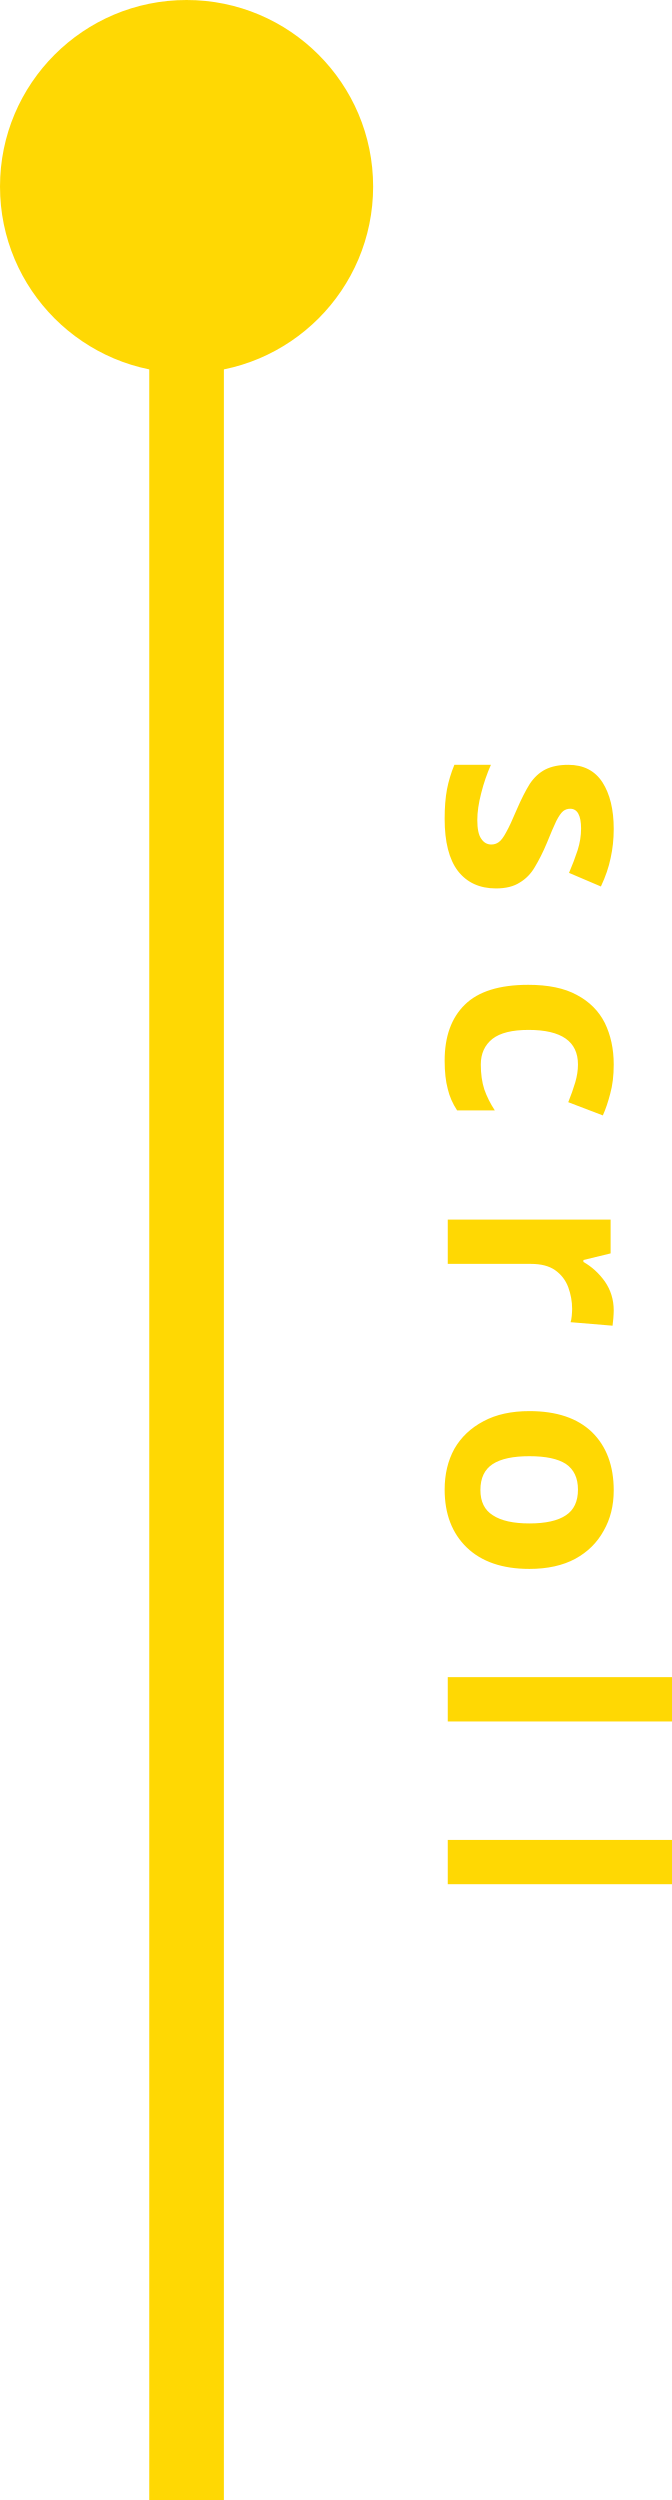
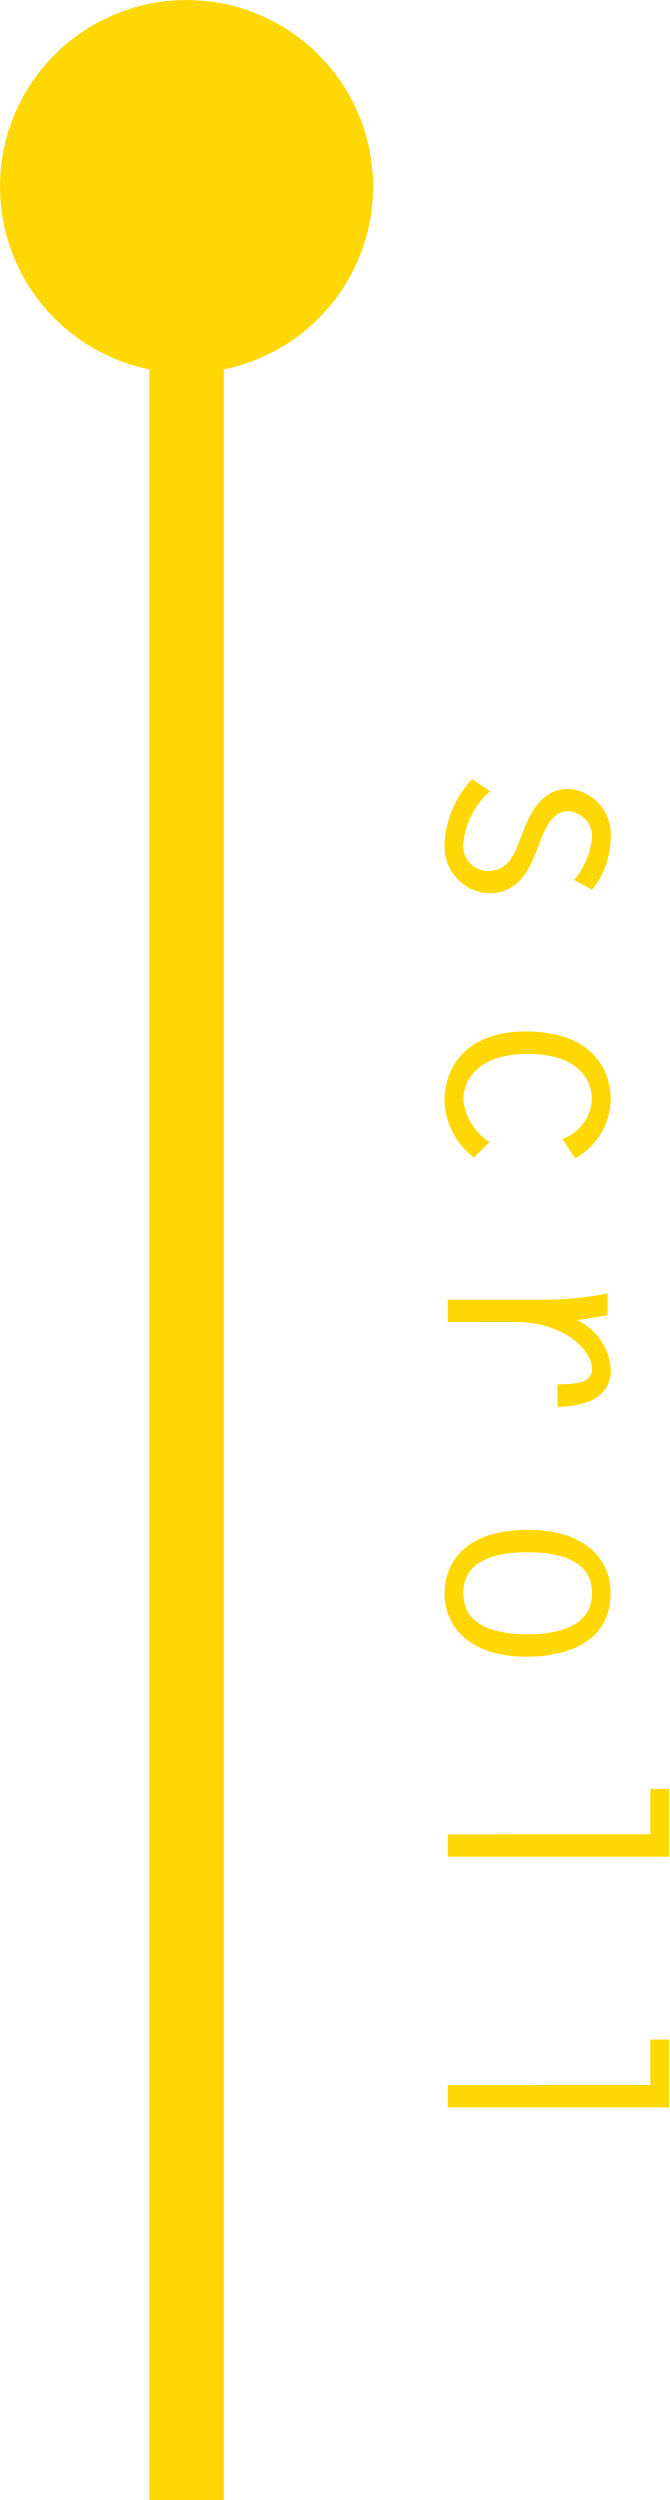
- <svg xmlns="http://www.w3.org/2000/svg" width="27" height="100.5" viewBox="0 0 27 100.5">
+ <svg xmlns="http://www.w3.org/2000/svg" width="26.904" height="100.5" viewBox="0 0 26.904 100.5">
  <g id="グループ_25" data-name="グループ 25" transform="translate(-633 -639)">
    <g id="グループ_20" data-name="グループ 20" transform="translate(72 98)">
      <circle id="楕円形_1" data-name="楕円形 1" cx="7.5" cy="7.5" r="7.5" transform="translate(561 541)" fill="#ffd803" />
      <line id="線_2" data-name="線 2" y2="100" transform="translate(568.5 541.5)" fill="none" stroke="#ffd803" stroke-width="3" />
    </g>
-     <text id="scroll" transform="translate(651 698) rotate(90)" fill="#ffd803" font-size="12" font-family="LetterGothicStd-Bold, Letter Gothic Std" font-weight="700" letter-spacing="0.24em">
-       <tspan x="-28.8" y="0">scroll</tspan>
-     </text>
+     <path id="パス_14" data-name="パス 14" d="M-23.232-5.808a3.427,3.427,0,0,0-2.076-.744,1.838,1.838,0,0,0-1.98,1.692c0,1.152,1.056,1.584,1.968,1.932.66.252,1.332.48,1.332,1.32A1,1,0,0,1-25.1-.624,3.205,3.205,0,0,1-27.192-1.7l-.492.72A4.106,4.106,0,0,0-25.044.132a1.875,1.875,0,0,0,1.956-1.776c0-1.272-1.056-1.692-2.064-2.064-.492-.18-1.236-.492-1.236-1.116A1.007,1.007,0,0,1-25.344-5.8a3.05,3.05,0,0,1,1.716.72ZM-13.08-1.68A2.38,2.38,0,0,1-14.772-.624c-.828,0-1.86-.6-1.86-2.6,0-1.9.924-2.568,1.836-2.568a1.785,1.785,0,0,1,1.584,1.188l.78-.516A2.769,2.769,0,0,0-14.8-6.552c-1.284,0-2.736.84-2.736,3.408C-17.532-.6-15.948.132-14.76.132a2.989,2.989,0,0,0,2.292-1.176Zm7.224-1c0-2.112,1.212-3.12,1.872-3.12.684,0,.612.912.636,1.392h.9c0-.972-.288-2.148-1.488-2.148A2.345,2.345,0,0,0-5.928-5.2l-.2-1.224h-.876a13.116,13.116,0,0,1,.252,2.736V0h.9ZM5.04.132C6.276.132,7.6-.72,7.6-3.2c0-1.044-.288-3.348-2.556-3.348C3.816-6.552,2.5-5.688,2.5-3.2,2.5-.612,3.924.132,5.04.132Zm0-.756C3.636-.624,3.4-2.1,3.4-3.2S3.636-5.8,5.04-5.8,6.7-4.308,6.7-3.2,6.444-.624,5.04-.624Zm9.7.624h.9V-8.9H12.912v.756h1.824Zm10.08,0h.9V-8.9H22.992v.756h1.824Z" transform="translate(651 698) rotate(90)" fill="#ffd803" />
  </g>
</svg>
